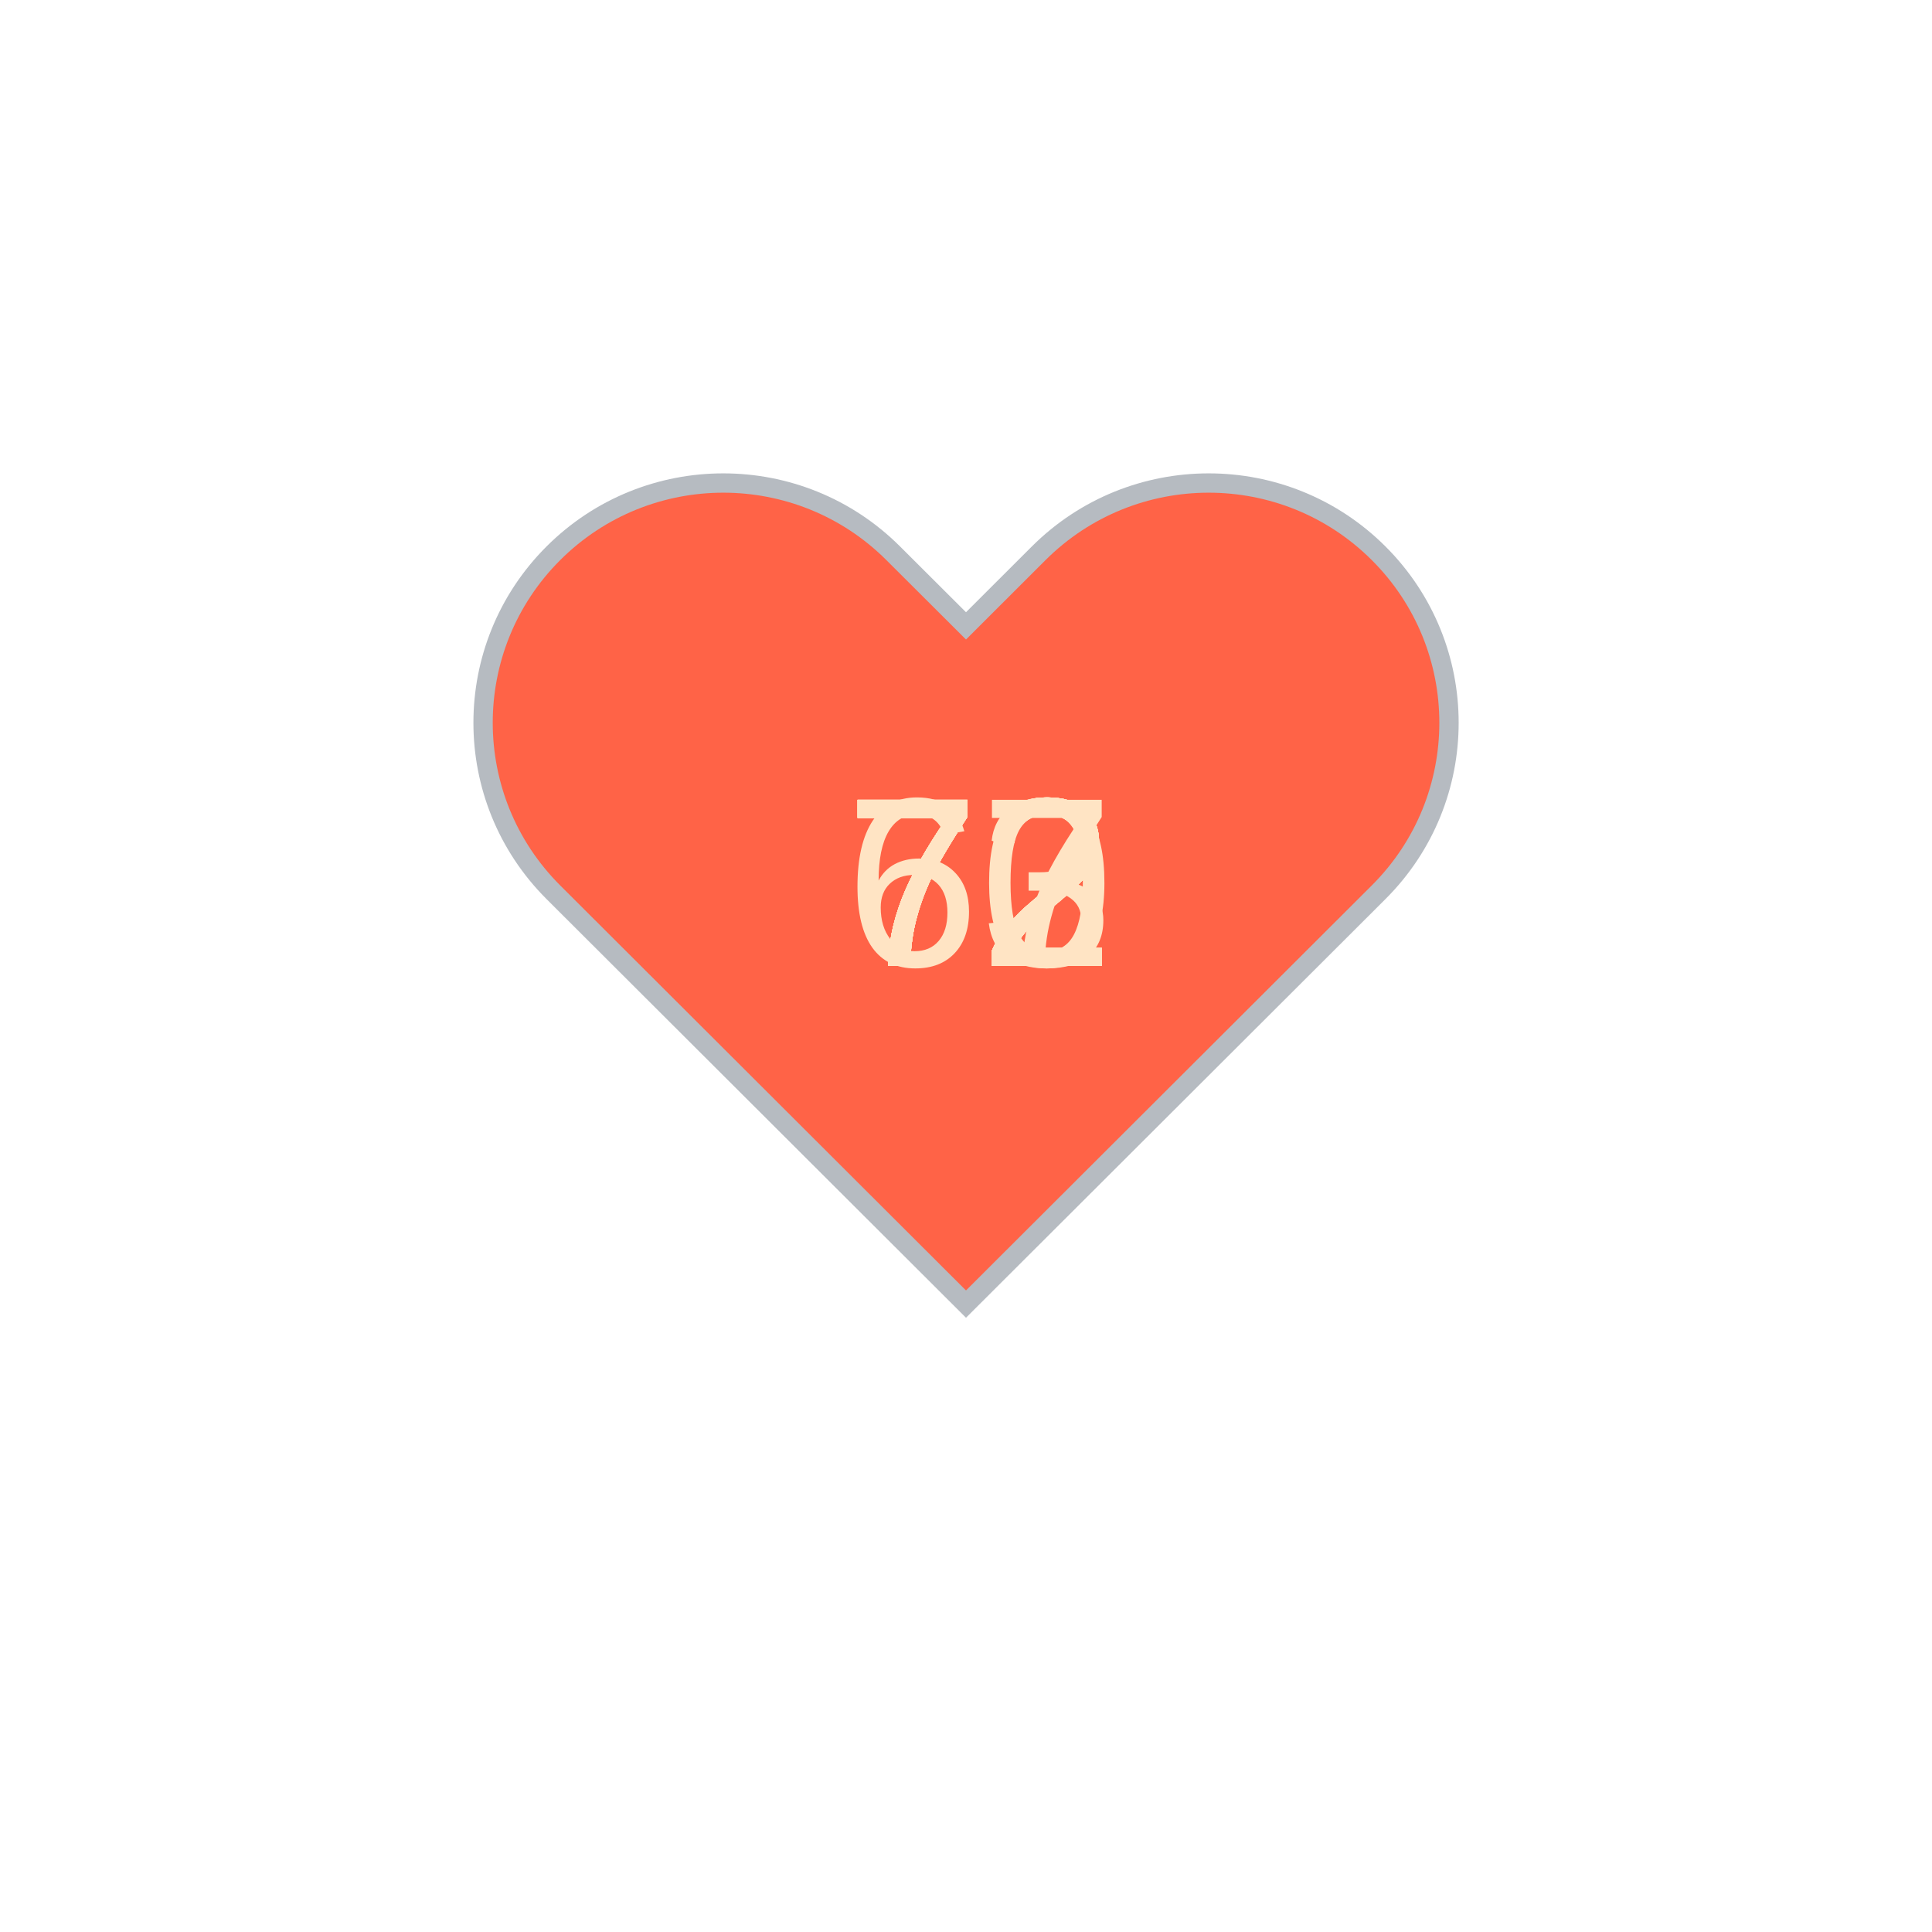
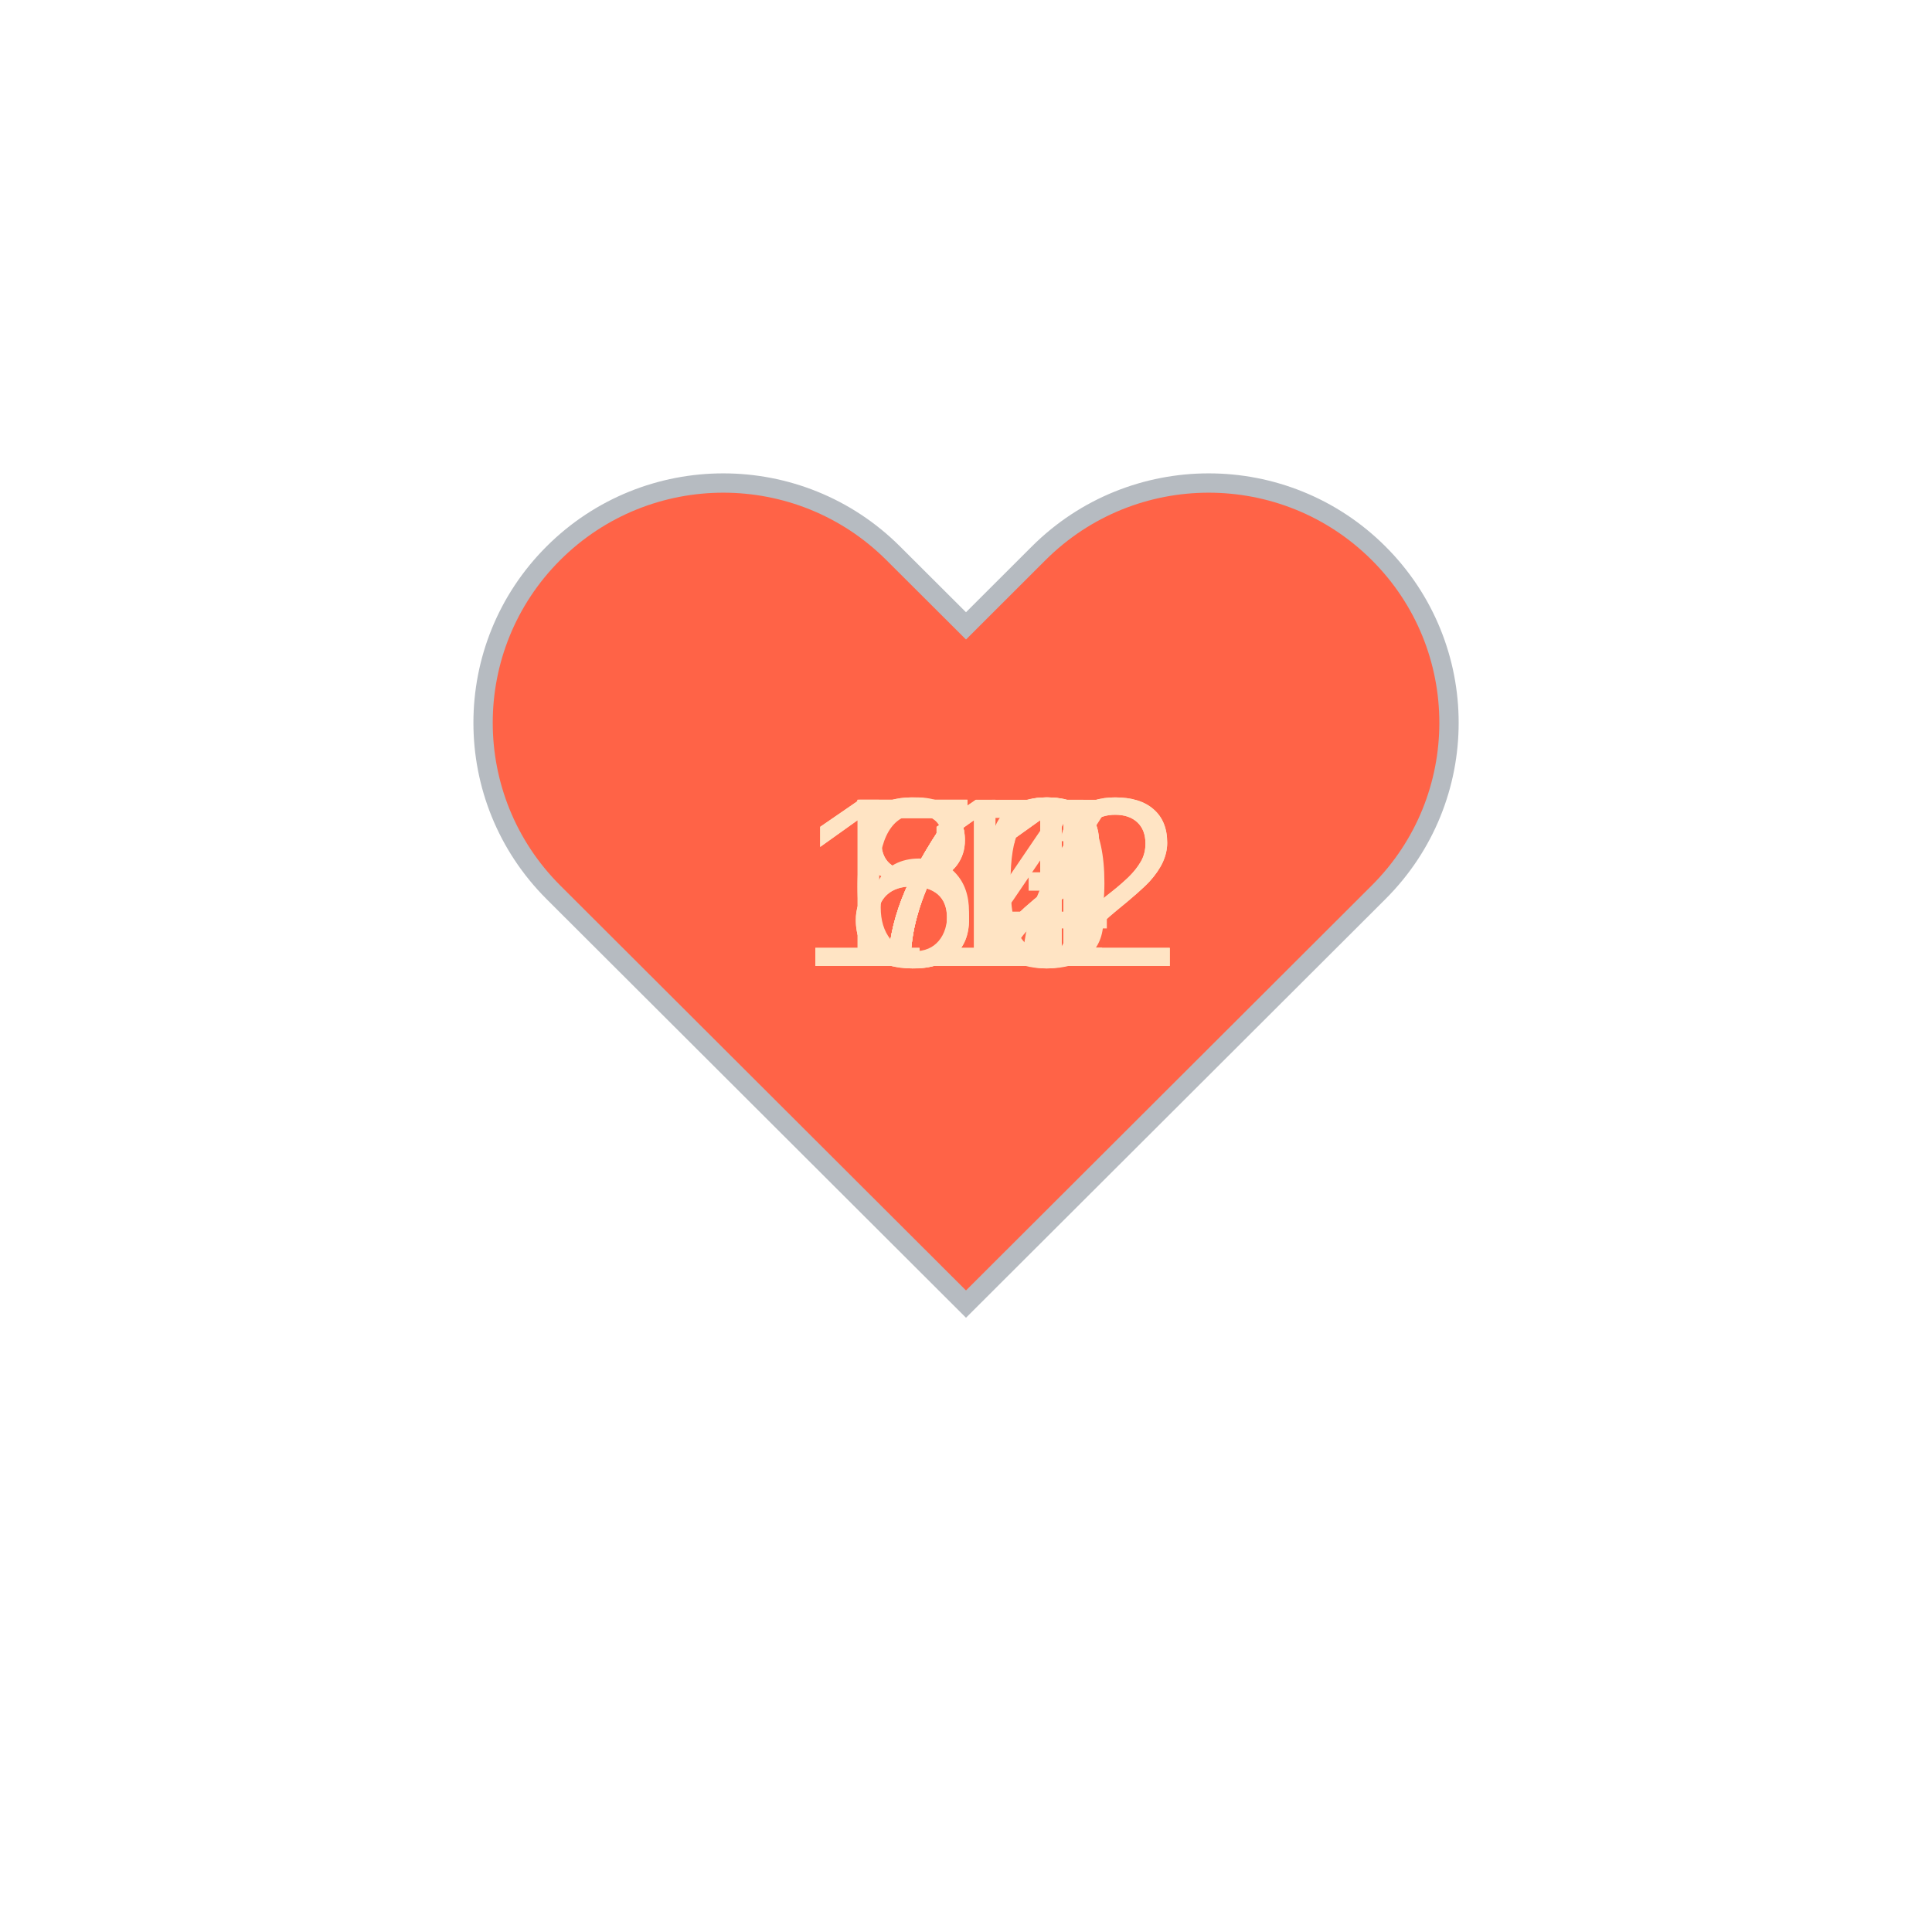
<svg xmlns="http://www.w3.org/2000/svg" baseProfile="full" height="150" version="1.1" viewBox="0,0,200,200" width="150">
  <defs />
  <g transform="translate(100 100)">
    <path d="M92.71,7.27L92.71,7.27c-9.71-9.69-25.46-9.69-35.18,0L50,14.79l-7.54-7.52C32.75-2.42,17-2.42,7.29,7.27v0 c-9.71,9.69-9.71,25.41,0,35.1L50,85l42.71-42.63C102.43,32.68,102.43,16.96,92.71,7.27z" fill="tomato" stroke="#B6BBC1" stroke-width="2" transform="translate(-50 -50)" />
    <animateTransform additive="sum" attributeName="transform" dur="1.2s" repeatCount="indefinite" type="scale" values="1; 1.5; 1.25; 1.5; 1.5; 1;" />
-     <text fill="bisque" style="font-size:25px; font-family:Arial" transform="translate(-12.5 0)">70<animate attributeName="visibility" dur="12.0s" keyTimes="0;0.1;0.2;0.3;0.4;0.5;0.6;0.7;0.8;0.9;1.0" repeatCount="indefinite" values="visible;hidden;hidden;hidden;hidden;hidden;hidden;hidden;hidden;hidden;hidden" />
+     <text fill="bisque" style="font-size:25px; font-family:Arial" transform="translate(-12.5 0)">67<animate attributeName="visibility" dur="12.0s" keyTimes="0;0.1;0.2;0.3;0.4;0.5;0.6;0.7;0.8;0.9;1.0" repeatCount="indefinite" values="visible;hidden;hidden;hidden;hidden;hidden;hidden;hidden;hidden;hidden;hidden" />
    </text>
-     <text fill="bisque" style="font-size:25px; font-family:Arial" transform="translate(-12.5 0)">72<animate attributeName="visibility" dur="12.0s" keyTimes="0;0.1;0.2;0.3;0.4;0.5;0.6;0.7;0.8;0.9;1.0" repeatCount="indefinite" values="hidden;visible;hidden;hidden;hidden;hidden;hidden;hidden;hidden;hidden;hidden" />
+     <text fill="bisque" style="font-size:25px; font-family:Arial" transform="translate(-12.5 0)">70<animate attributeName="visibility" dur="12.0s" keyTimes="0;0.1;0.2;0.3;0.4;0.5;0.6;0.7;0.8;0.9;1.0" repeatCount="indefinite" values="hidden;visible;hidden;hidden;hidden;hidden;hidden;hidden;hidden;hidden;hidden" />
    </text>
-     <text fill="bisque" style="font-size:25px; font-family:Arial" transform="translate(-12.5 0)">72<animate attributeName="visibility" dur="12.0s" keyTimes="0;0.1;0.2;0.3;0.4;0.5;0.6;0.7;0.8;0.9;1.0" repeatCount="indefinite" values="hidden;hidden;visible;hidden;hidden;hidden;hidden;hidden;hidden;hidden;hidden" />
+     <text fill="bisque" style="font-size:25px; font-family:Arial" transform="translate(-12.5 0)">71<animate attributeName="visibility" dur="12.0s" keyTimes="0;0.1;0.2;0.3;0.4;0.5;0.6;0.7;0.8;0.9;1.0" repeatCount="indefinite" values="hidden;hidden;visible;hidden;hidden;hidden;hidden;hidden;hidden;hidden;hidden" />
    </text>
    <text fill="bisque" style="font-size:25px; font-family:Arial" transform="translate(-12.5 0)">72<animate attributeName="visibility" dur="12.0s" keyTimes="0;0.1;0.2;0.3;0.4;0.5;0.6;0.7;0.8;0.9;1.0" repeatCount="indefinite" values="hidden;hidden;hidden;visible;hidden;hidden;hidden;hidden;hidden;hidden;hidden" />
    </text>
-     <text fill="bisque" style="font-size:25px; font-family:Arial" transform="translate(-12.5 0)">67<animate attributeName="visibility" dur="12.0s" keyTimes="0;0.1;0.2;0.3;0.4;0.5;0.6;0.7;0.8;0.9;1.0" repeatCount="indefinite" values="hidden;hidden;hidden;hidden;visible;hidden;hidden;hidden;hidden;hidden;hidden" />
+     <text fill="bisque" style="font-size:25px; font-family:Arial" transform="translate(-12.5 0)">72<animate attributeName="visibility" dur="12.0s" keyTimes="0;0.1;0.2;0.3;0.4;0.5;0.6;0.7;0.8;0.9;1.0" repeatCount="indefinite" values="hidden;hidden;hidden;hidden;visible;hidden;hidden;hidden;hidden;hidden;hidden" />
    </text>
-     <text fill="bisque" style="font-size:25px; font-family:Arial" transform="translate(-12.5 0)">72<animate attributeName="visibility" dur="12.0s" keyTimes="0;0.1;0.2;0.3;0.4;0.5;0.6;0.7;0.8;0.9;1.0" repeatCount="indefinite" values="hidden;hidden;hidden;hidden;hidden;visible;hidden;hidden;hidden;hidden;hidden" />
+     <text fill="bisque" style="font-size:25px; font-family:Arial" transform="translate(-12.5 0)">84<animate attributeName="visibility" dur="12.0s" keyTimes="0;0.1;0.2;0.3;0.4;0.5;0.6;0.7;0.8;0.9;1.0" repeatCount="indefinite" values="hidden;hidden;hidden;hidden;hidden;visible;hidden;hidden;hidden;hidden;hidden" />
    </text>
-     <text fill="bisque" style="font-size:25px; font-family:Arial" transform="translate(-12.5 0)">72<animate attributeName="visibility" dur="12.0s" keyTimes="0;0.1;0.2;0.3;0.4;0.5;0.6;0.7;0.8;0.9;1.0" repeatCount="indefinite" values="hidden;hidden;hidden;hidden;hidden;hidden;visible;hidden;hidden;hidden;hidden" />
+     <text fill="bisque" style="font-size:25px; font-family:Arial" transform="translate(-12.5 0)">73<animate attributeName="visibility" dur="12.0s" keyTimes="0;0.1;0.2;0.3;0.4;0.5;0.6;0.7;0.8;0.9;1.0" repeatCount="indefinite" values="hidden;hidden;hidden;hidden;hidden;hidden;visible;hidden;hidden;hidden;hidden" />
    </text>
-     <text fill="bisque" style="font-size:25px; font-family:Arial" transform="translate(-12.5 0)">72<animate attributeName="visibility" dur="12.0s" keyTimes="0;0.1;0.2;0.3;0.4;0.5;0.6;0.7;0.8;0.9;1.0" repeatCount="indefinite" values="hidden;hidden;hidden;hidden;hidden;hidden;hidden;visible;hidden;hidden;hidden" />
+     <text fill="bisque" style="font-size:25px; font-family:Arial" transform="translate(-17.5 0)">112<animate attributeName="visibility" dur="12.0s" keyTimes="0;0.1;0.2;0.3;0.4;0.5;0.6;0.7;0.8;0.9;1.0" repeatCount="indefinite" values="hidden;hidden;hidden;hidden;hidden;hidden;hidden;visible;hidden;hidden;hidden" />
    </text>
-     <text fill="bisque" style="font-size:25px; font-family:Arial" transform="translate(-12.5 0)">72<animate attributeName="visibility" dur="12.0s" keyTimes="0;0.1;0.2;0.3;0.4;0.5;0.6;0.7;0.8;0.9;1.0" repeatCount="indefinite" values="hidden;hidden;hidden;hidden;hidden;hidden;hidden;hidden;visible;hidden;hidden" />
+     <text fill="bisque" style="font-size:25px; font-family:Arial" transform="translate(-17.5 0)">112<animate attributeName="visibility" dur="12.0s" keyTimes="0;0.1;0.2;0.3;0.4;0.5;0.6;0.7;0.8;0.9;1.0" repeatCount="indefinite" values="hidden;hidden;hidden;hidden;hidden;hidden;hidden;hidden;visible;hidden;hidden" />
    </text>
-     <text fill="bisque" style="font-size:25px; font-family:Arial" transform="translate(-12.5 0)">73<animate attributeName="visibility" dur="12.0s" keyTimes="0;0.1;0.2;0.3;0.4;0.5;0.6;0.7;0.8;0.9;1.0" repeatCount="indefinite" values="hidden;hidden;hidden;hidden;hidden;hidden;hidden;hidden;hidden;visible;hidden" />
+     <text fill="bisque" style="font-size:25px; font-family:Arial" transform="translate(-12.5 0)">81<animate attributeName="visibility" dur="12.0s" keyTimes="0;0.1;0.2;0.3;0.4;0.5;0.6;0.7;0.8;0.9;1.0" repeatCount="indefinite" values="hidden;hidden;hidden;hidden;hidden;hidden;hidden;hidden;hidden;visible;hidden" />
    </text>
  </g>
</svg>
